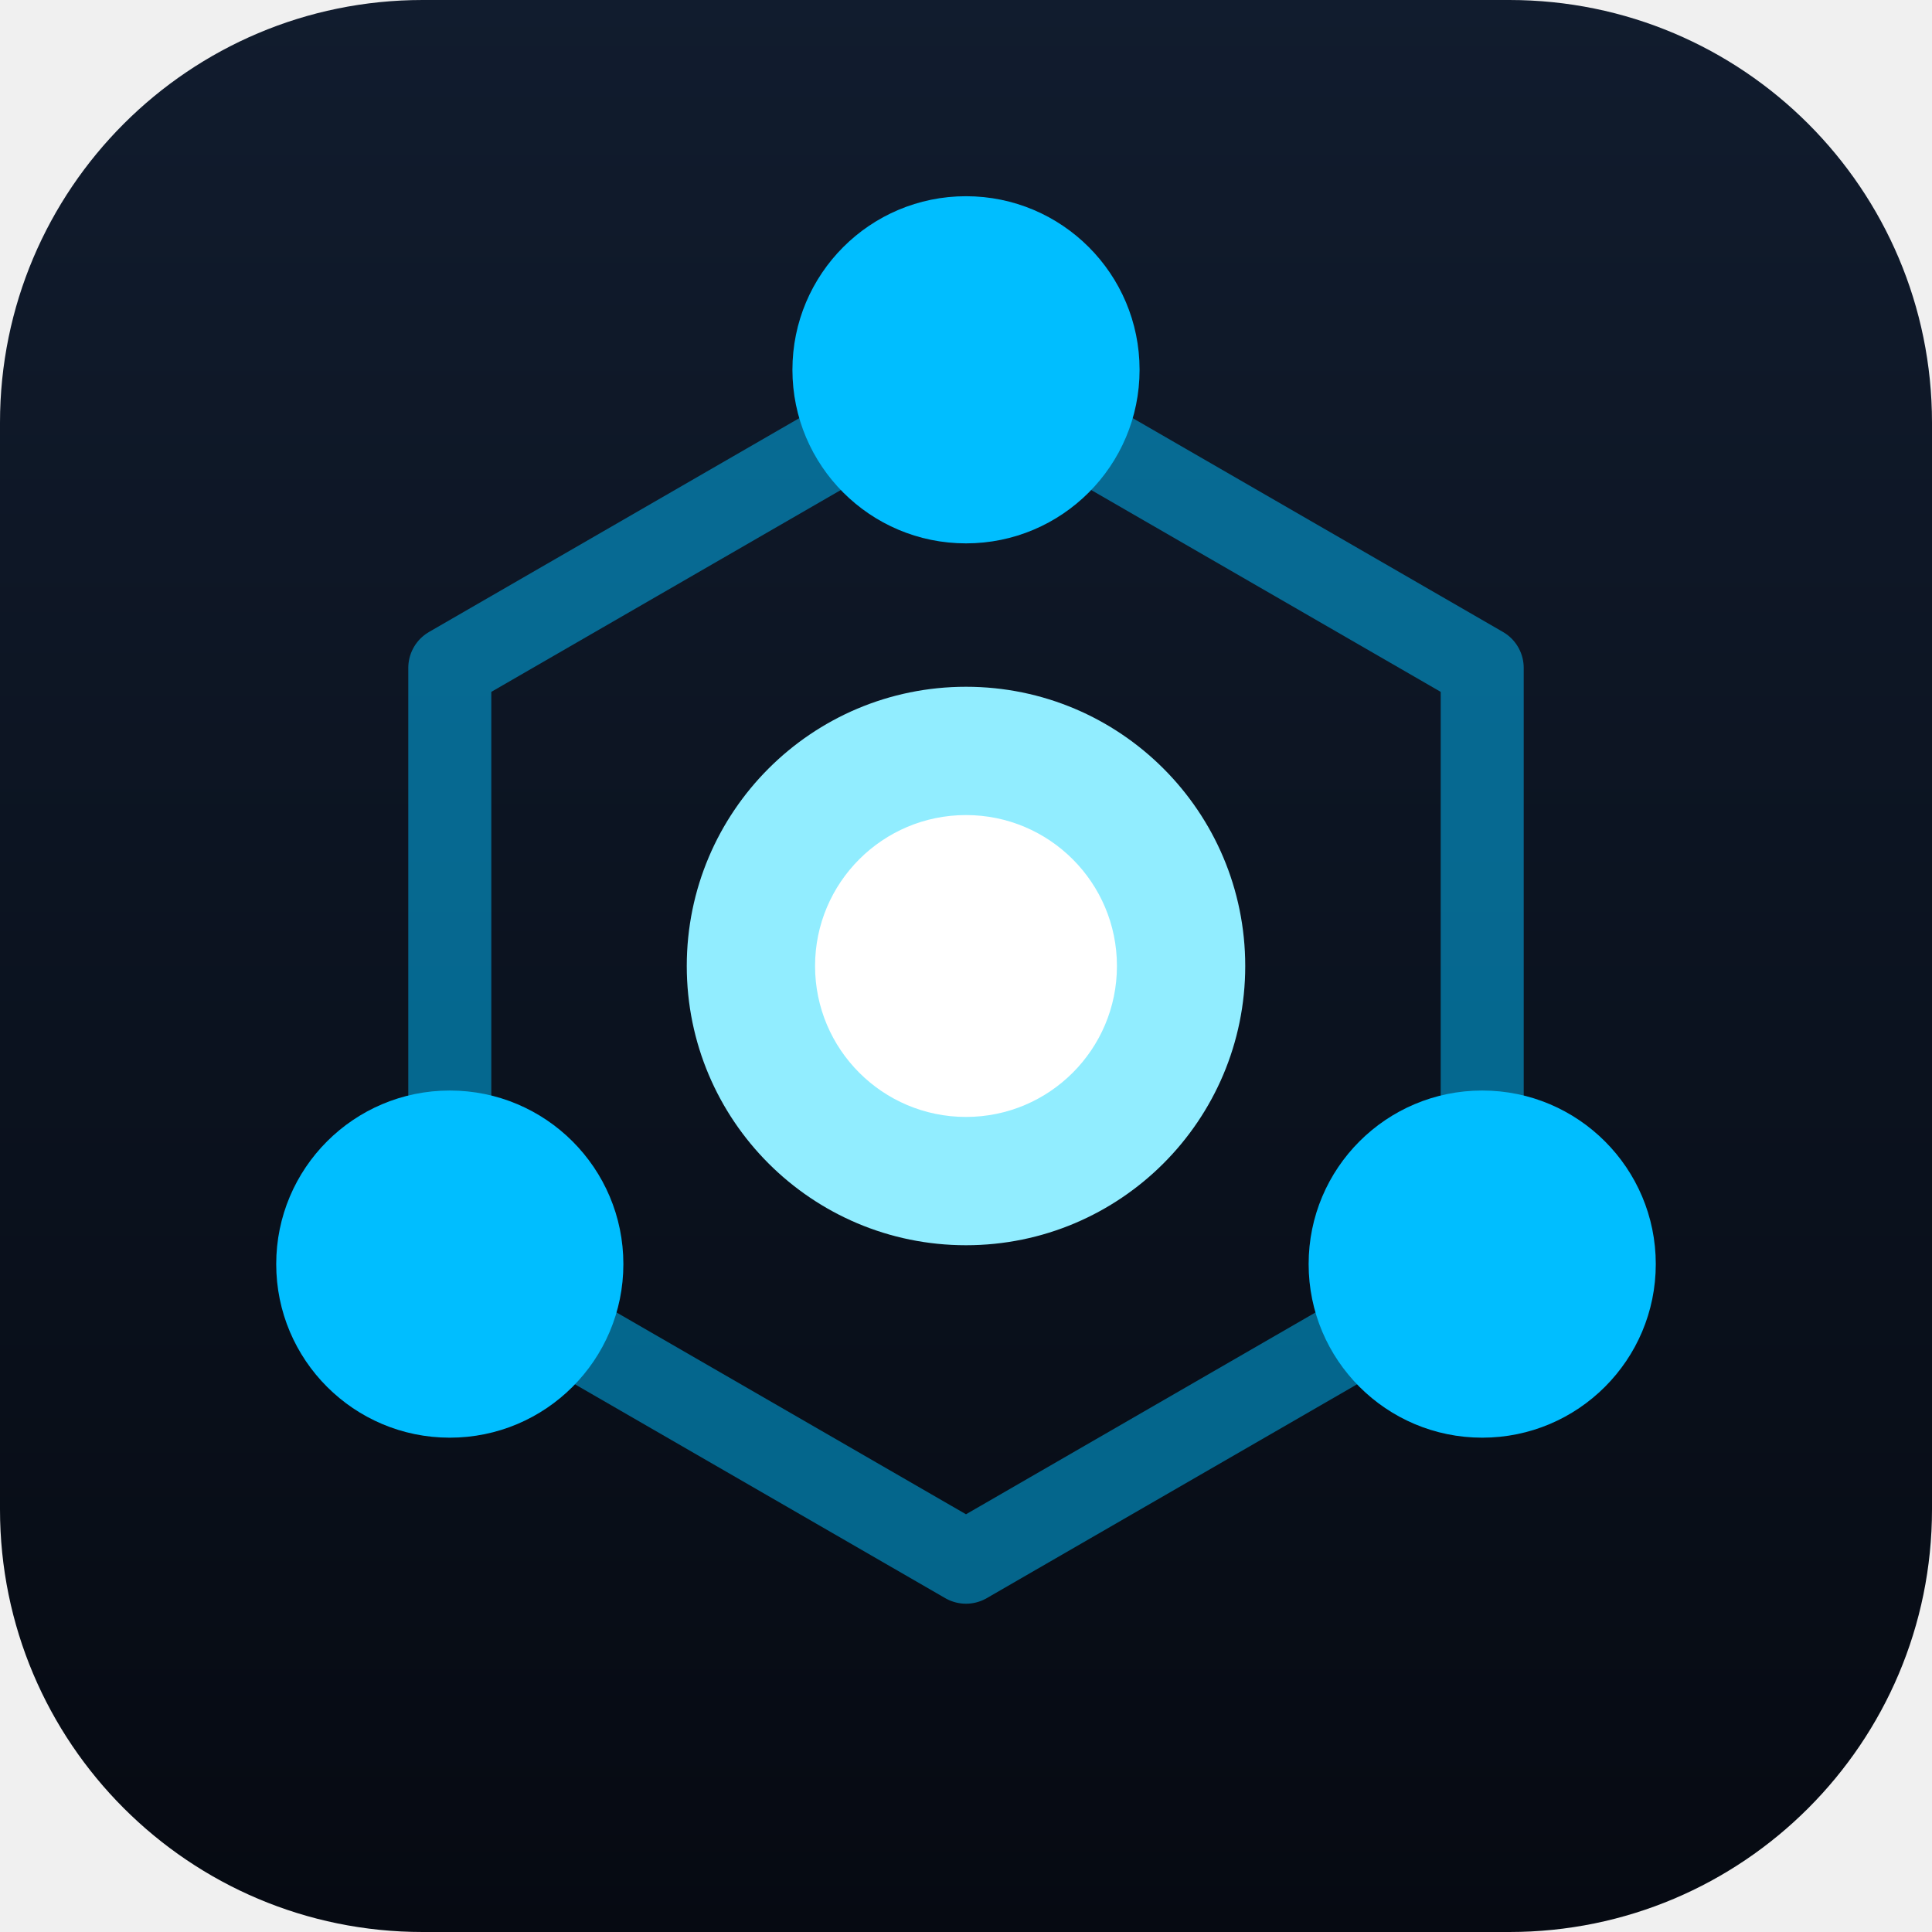
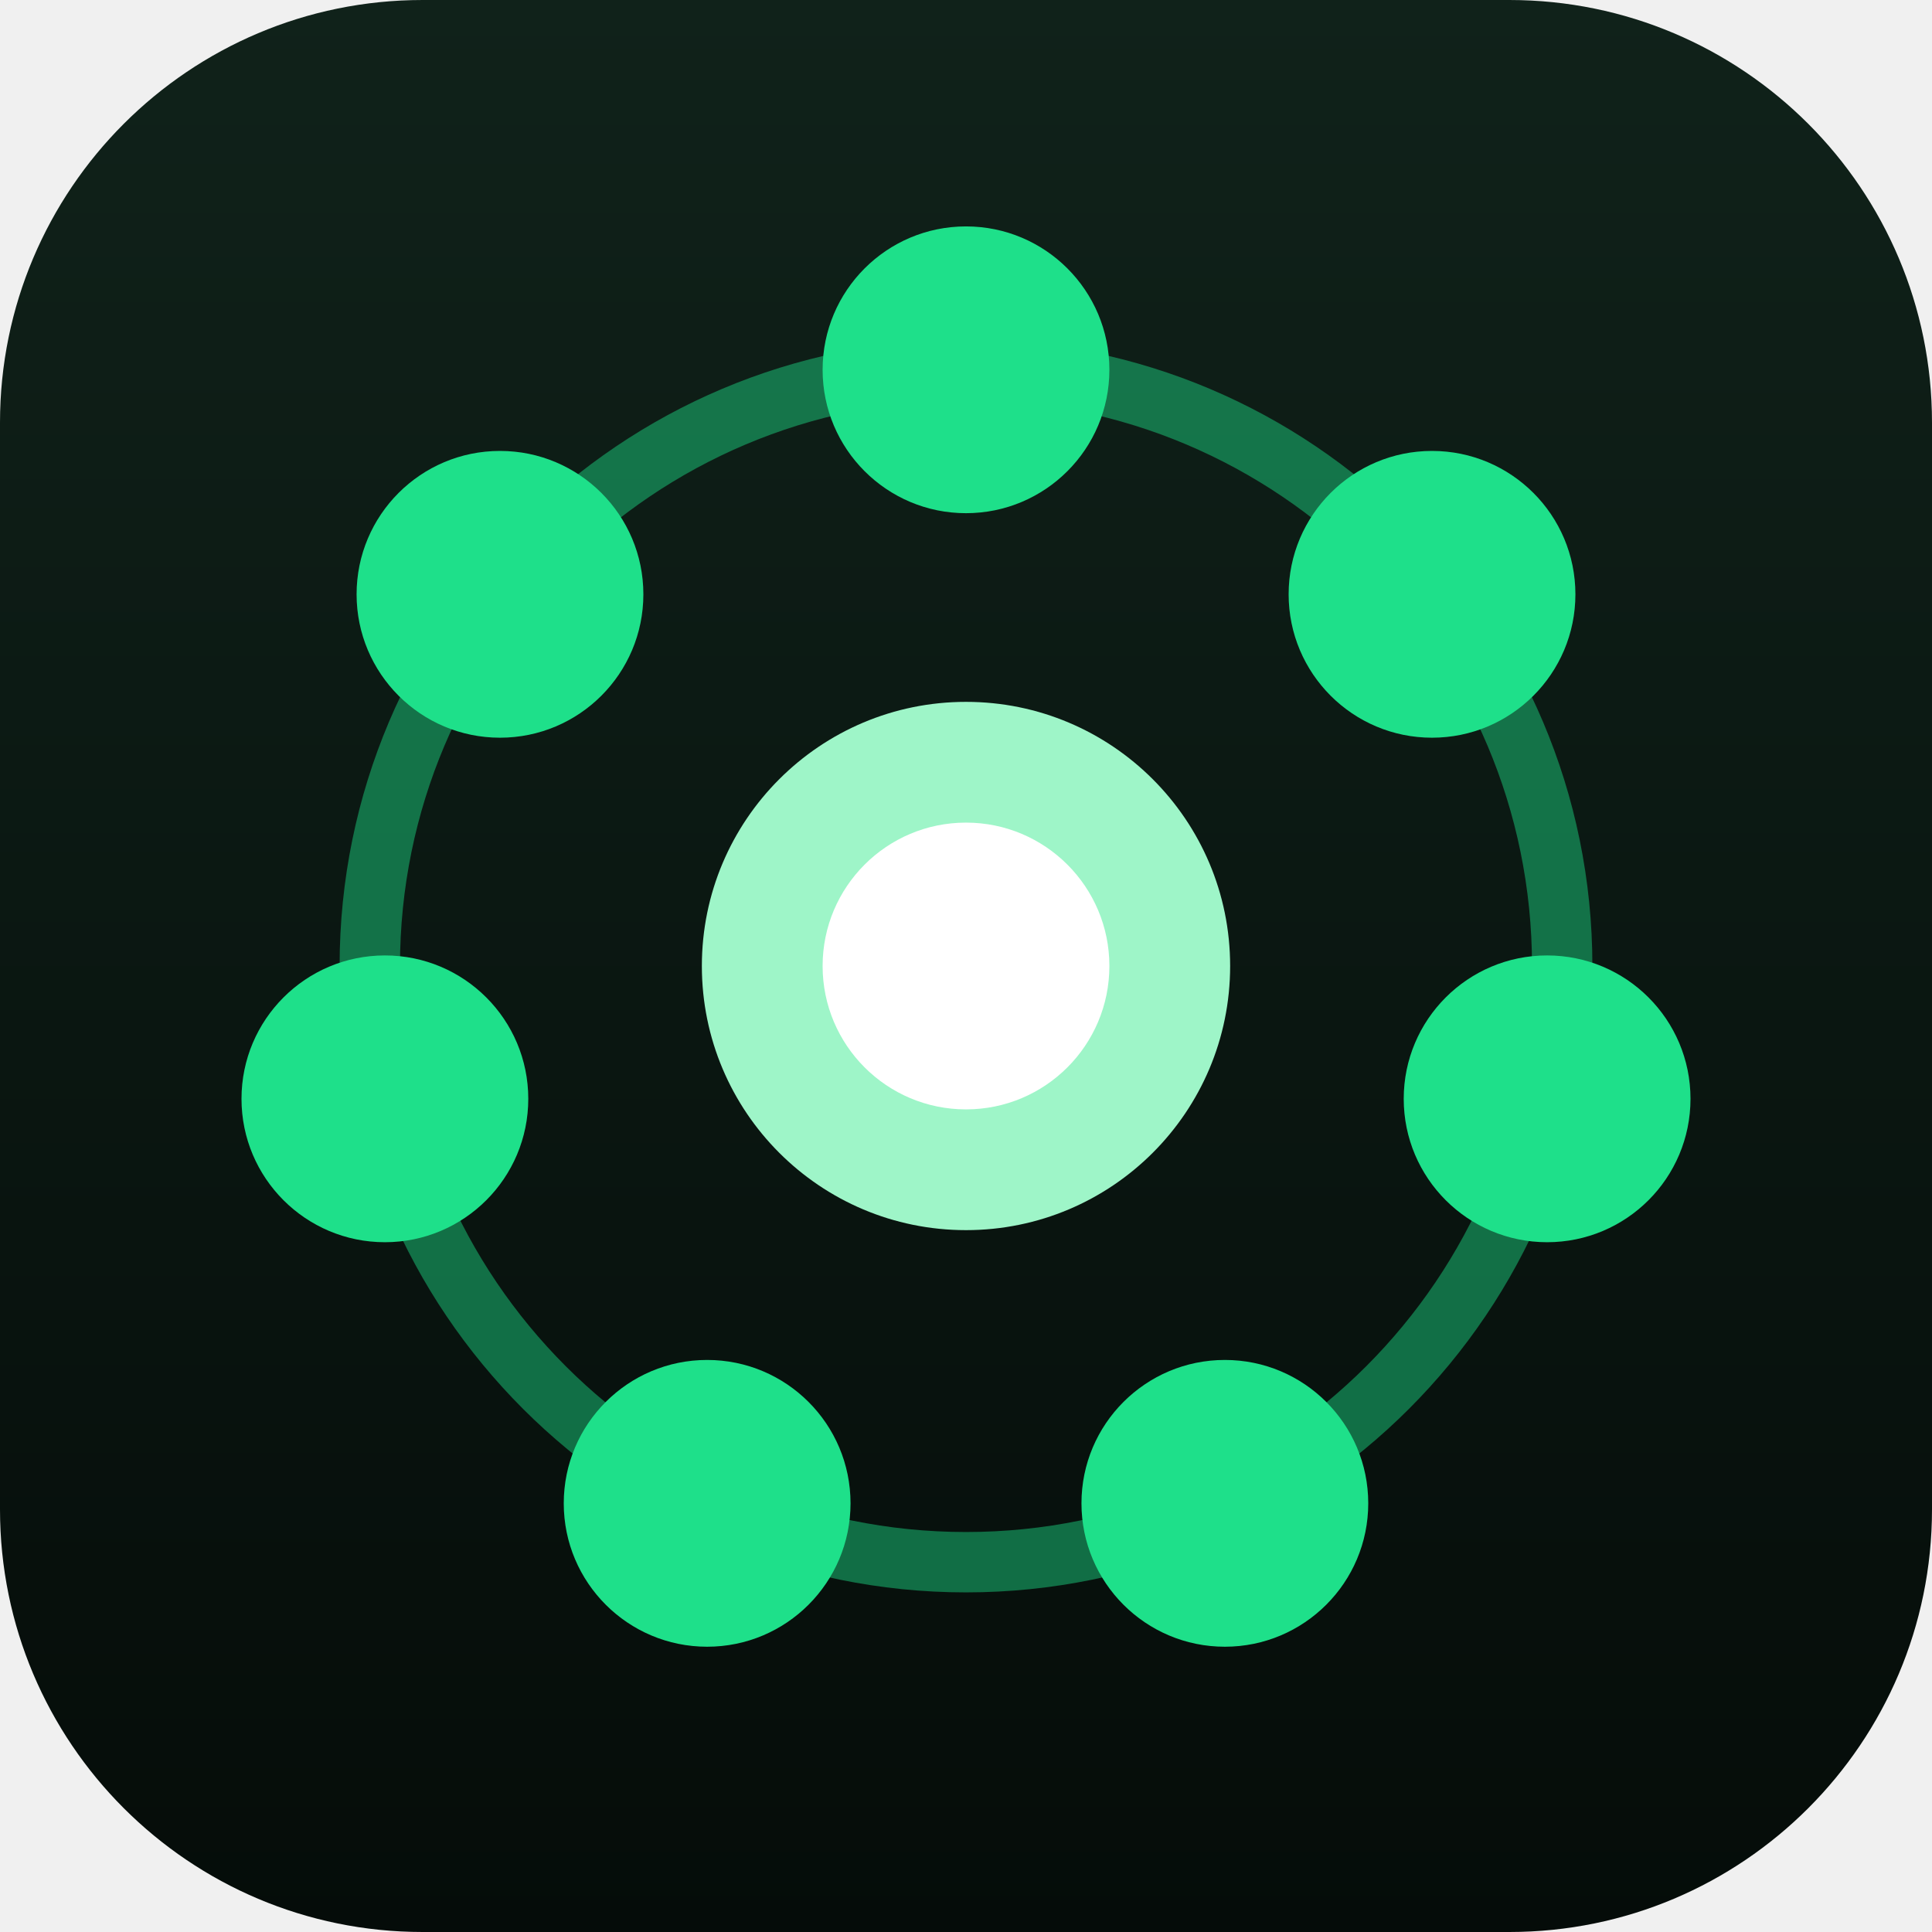
<svg xmlns="http://www.w3.org/2000/svg" viewBox="0 0 512 512">
  <defs>
    <linearGradient id="t" x1="0" y1="0" x2="0" y2="1">
-       <stop offset="0" stop-color="#111c2e" />
-       <stop offset="1" stop-color="#060a12" />
+       <stop offset="0" stop-color="#10221a" />
+       <stop offset="1" stop-color="#050c09" />
    </linearGradient>
  </defs>
  <rect width="512" height="512" rx="112" fill="url(#t)" />
-   <polygon points="256,98 392.8,177 392.8,335 256,414 119.2,335 119.2,177" fill="none" stroke="#00beff" stroke-opacity="0.5" stroke-width="22" stroke-linejoin="round" />
-   <circle cx="256" cy="98" r="46" fill="#00beff" />
-   <circle cx="392.8" cy="335" r="46" fill="#00beff" />
-   <circle cx="119.2" cy="335" r="46" fill="#00beff" />
-   <circle cx="256" cy="256" r="74" fill="#91edff" />
-   <circle cx="256" cy="256" r="40" fill="#ffffff" />
+   <circle cx="256" cy="256" r="158" fill="none" stroke="#1ee08a" stroke-opacity="0.45" stroke-width="16" />
+   <circle cx="256.0" cy="98.0" r="38" fill="#1ee08a" />
+   <circle cx="379.5" cy="157.5" r="38" fill="#1ee08a" />
+   <circle cx="410.0" cy="291.2" r="38" fill="#1ee08a" />
+   <circle cx="324.6" cy="398.4" r="38" fill="#1ee08a" />
+   <circle cx="187.4" cy="398.4" r="38" fill="#1ee08a" />
+   <circle cx="102.0" cy="291.2" r="38" fill="#1ee08a" />
+   <circle cx="132.5" cy="157.5" r="38" fill="#1ee08a" />
+   <circle cx="256" cy="256" r="70" fill="#9ef5c8" />
+   <circle cx="256" cy="256" r="38" fill="#ffffff" />
</svg>
